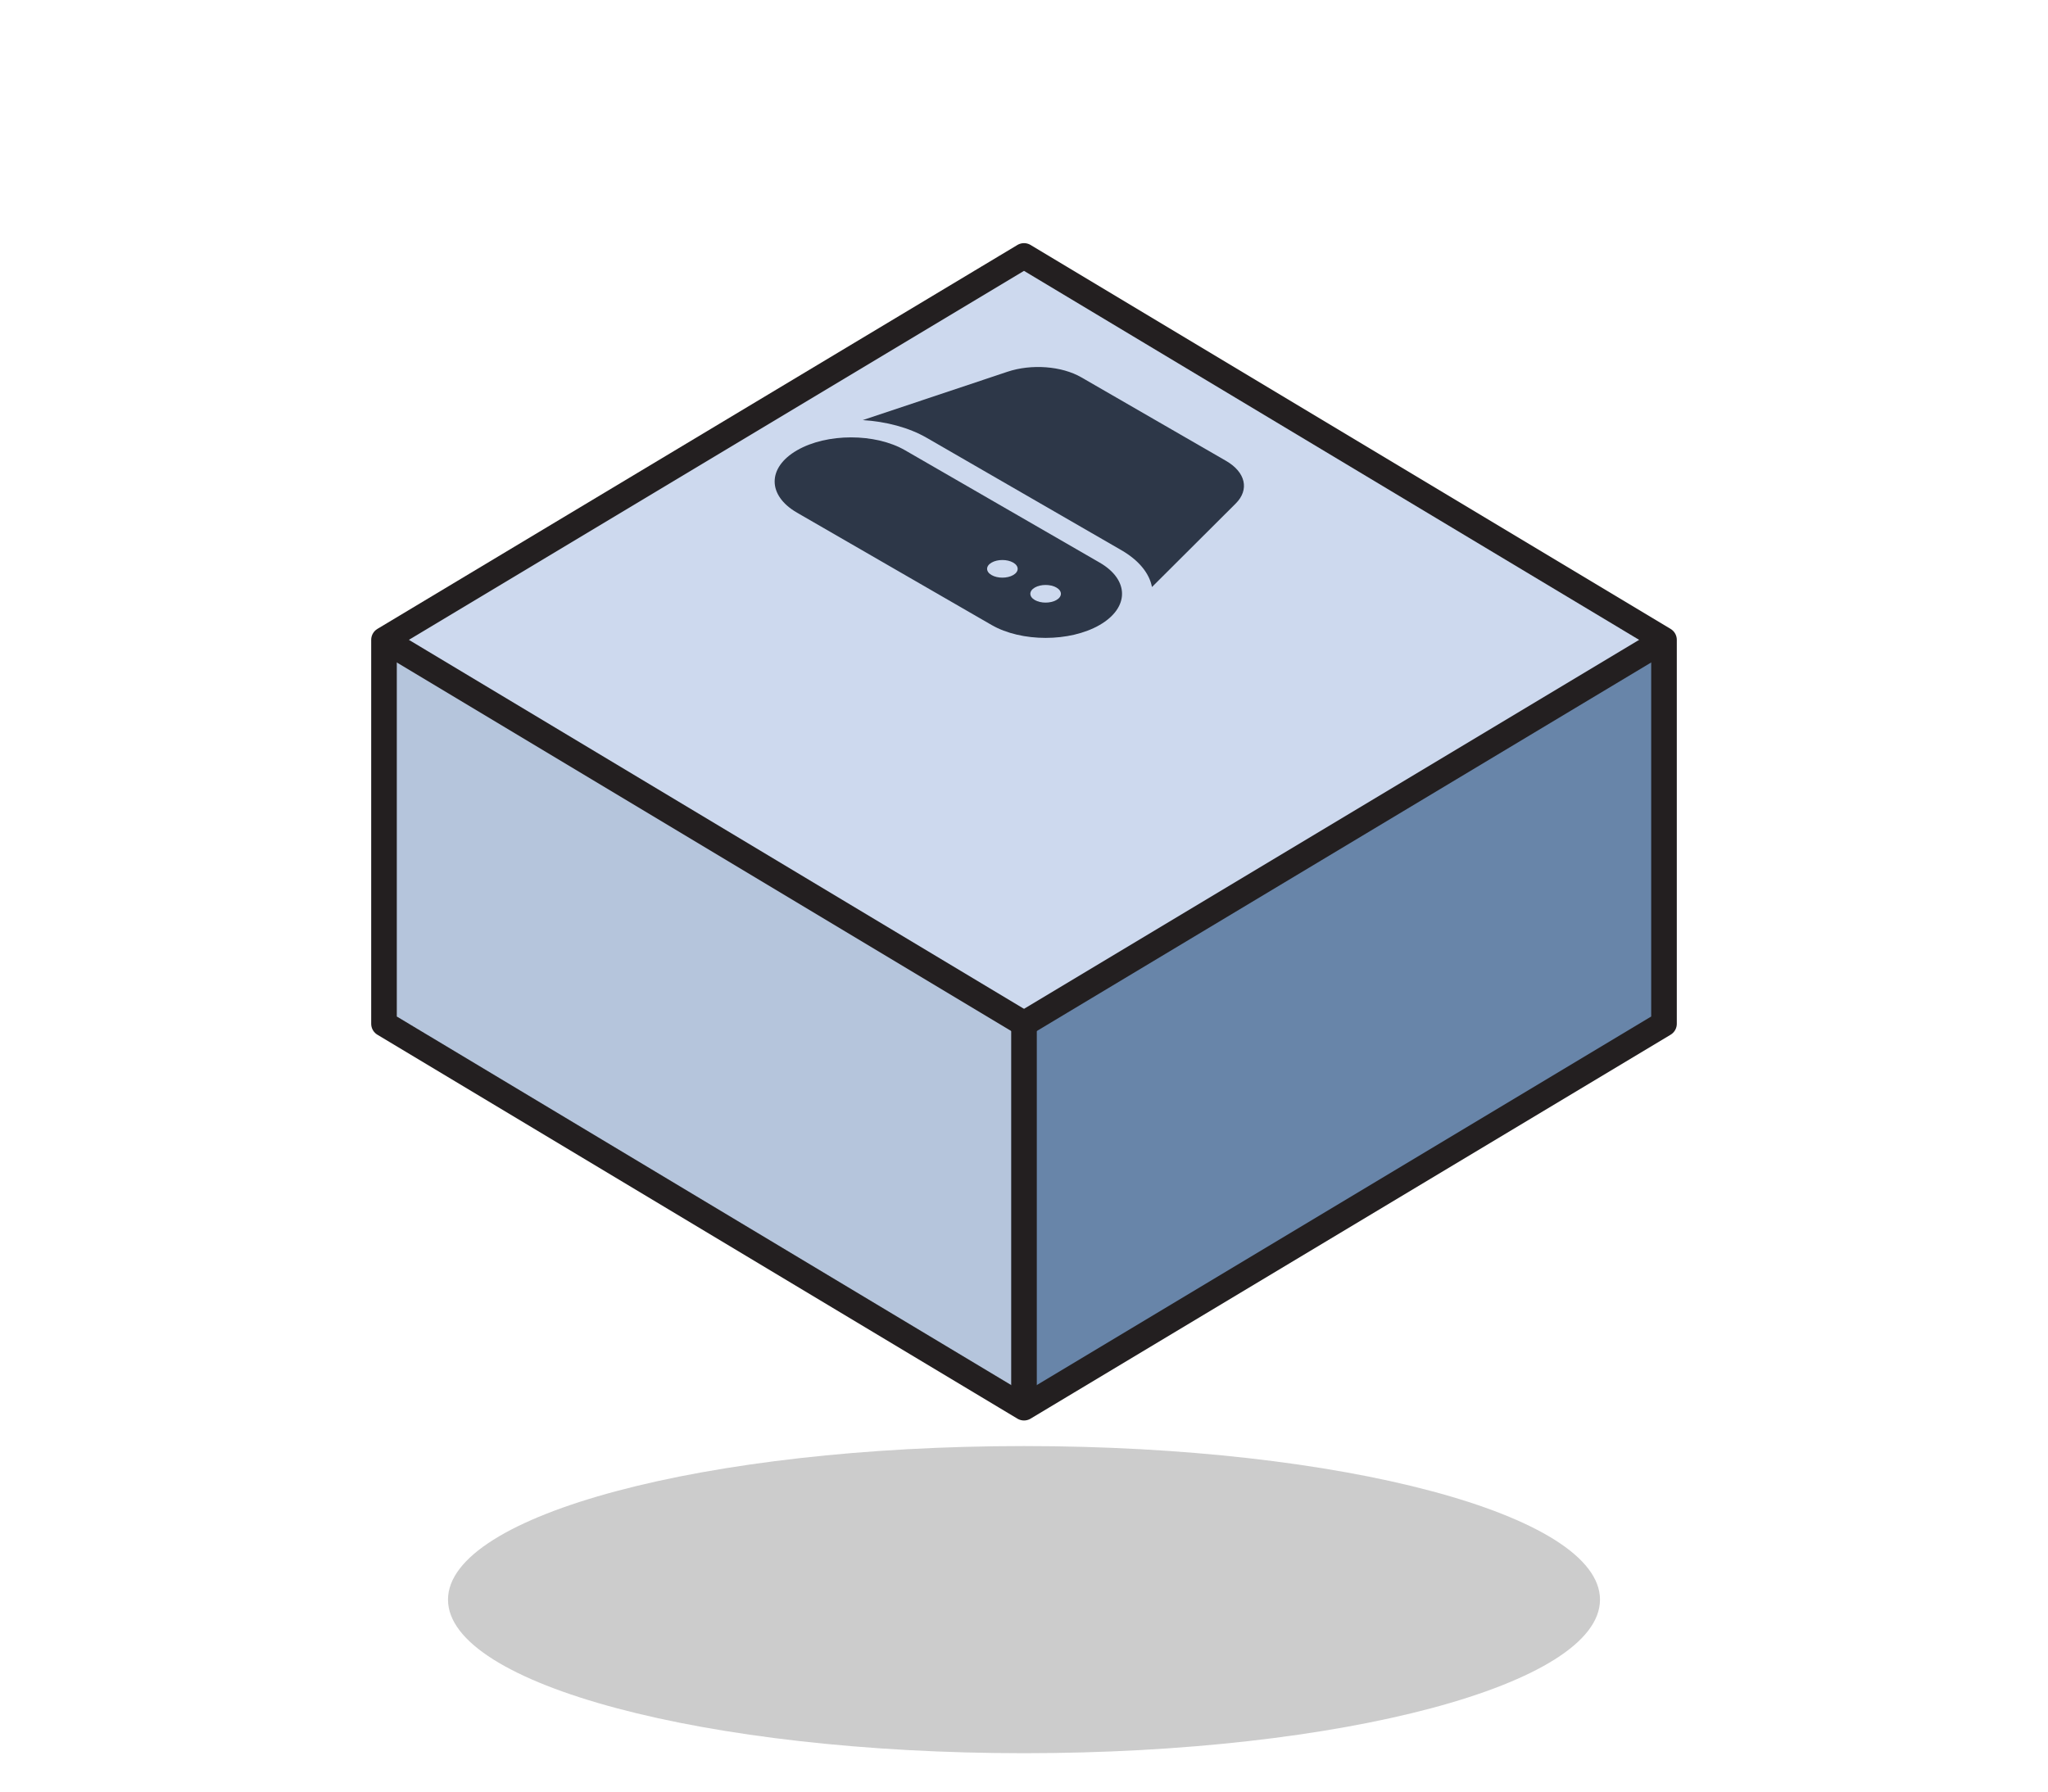
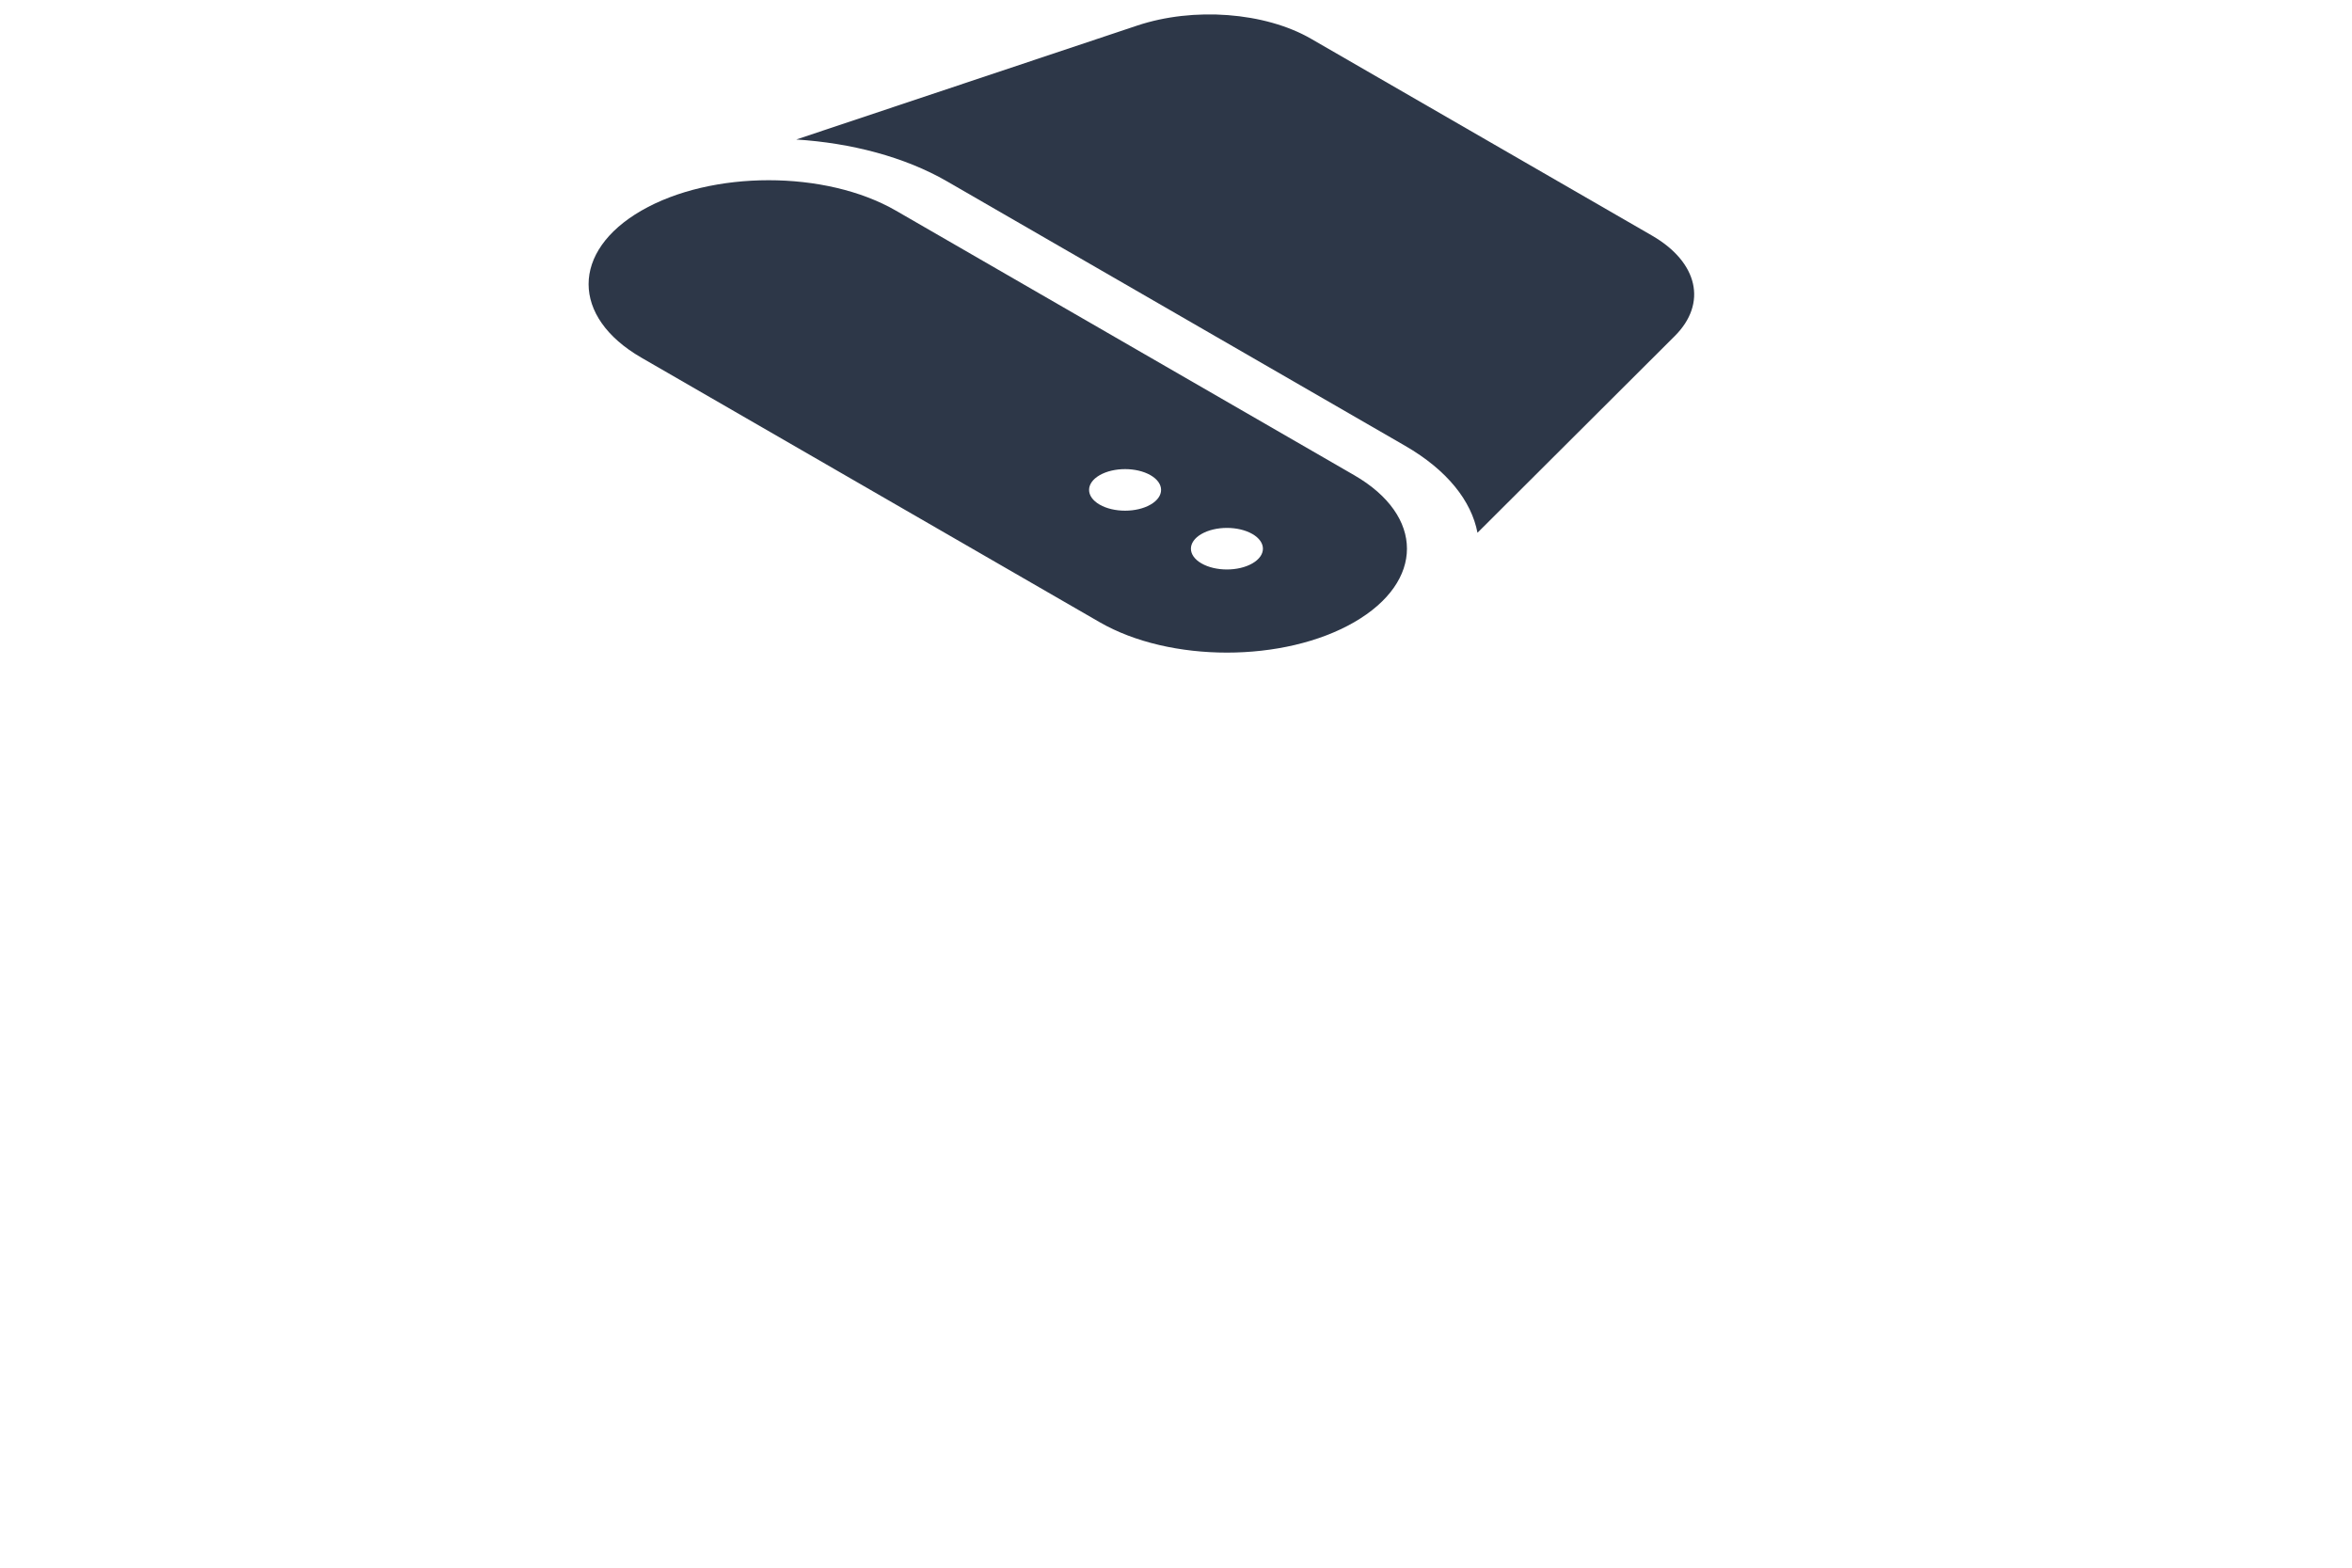
- <svg xmlns="http://www.w3.org/2000/svg" viewBox="0 0 160 140">
-   <ellipse cx="80" cy="125" rx="45" ry="12" fill="#000000" opacity="0.2" />
-   <path d="M80,110 L130,80 L130,50 L80,80 Z" fill="#6885A9" />
-   <path d="M80,110 L30,80 L30,50 L80,80 Z" fill="#B5C5DC" />
-   <path d="M30,50 L80,20 L130,50 L80,80 Z" fill="#CDD9EE" />
-   <path d="M30,50 L80,20 L130,50 L130,80 L80,110 L30,80 Z" fill="none" stroke="#231F20" stroke-width="2" stroke-linejoin="round" />
-   <line x1="80" y1="80" x2="80" y2="110" stroke="#231F20" stroke-width="2" />
-   <line x1="80" y1="80" x2="30" y2="50" stroke="#231F20" stroke-width="2" />
-   <line x1="80" y1="80" x2="130" y2="50" stroke="#231F20" stroke-width="2" />
-   <g transform="matrix(0.866, 0.5, -0.866, 0.5, 80, 35)">
-     <g transform="translate(-12,-12) scale(1.3)">
+ <svg xmlns="http://www.w3.org/2000/svg" viewBox="0 0 60 40">
+   <g transform="matrix(0.866, 0.5, -0.866, 0.5, 30, 8)">
+     <g transform="translate(-12,-12) scale(1)">
      <path d="M4.08 5.227C4.43 3.914 5.619 3 6.979 3H17.021C18.381 3 19.57 3.914 19.92 5.227L22.034 13.153C21.135 12.432 19.993 12 18.75 12H5.25C4.007 12 2.865 12.432 1.966 13.153L4.08 5.227Z" fill="#2D3748" />
      <path fill-rule="evenodd" clip-rule="evenodd" d="M5.25 13.5C3.179 13.5 1.5 15.179 1.5 17.25C1.5 19.321 3.179 21 5.25 21H18.75C20.821 21 22.5 19.321 22.5 17.25C22.5 15.179 20.821 13.5 18.75 13.5H5.25ZM15.75 18C16.164 18 16.5 17.664 16.5 17.25C16.5 16.836 16.164 16.5 15.75 16.5C15.336 16.5 15 16.836 15 17.25C15 17.664 15.336 18 15.75 18ZM19.5 17.25C19.5 17.664 19.164 18 18.75 18C18.336 18 18 17.664 18 17.25C18 16.836 18.336 16.5 18.75 16.5C19.164 16.5 19.5 16.836 19.5 17.25Z" fill="#2D3748" />
    </g>
  </g>
</svg>
